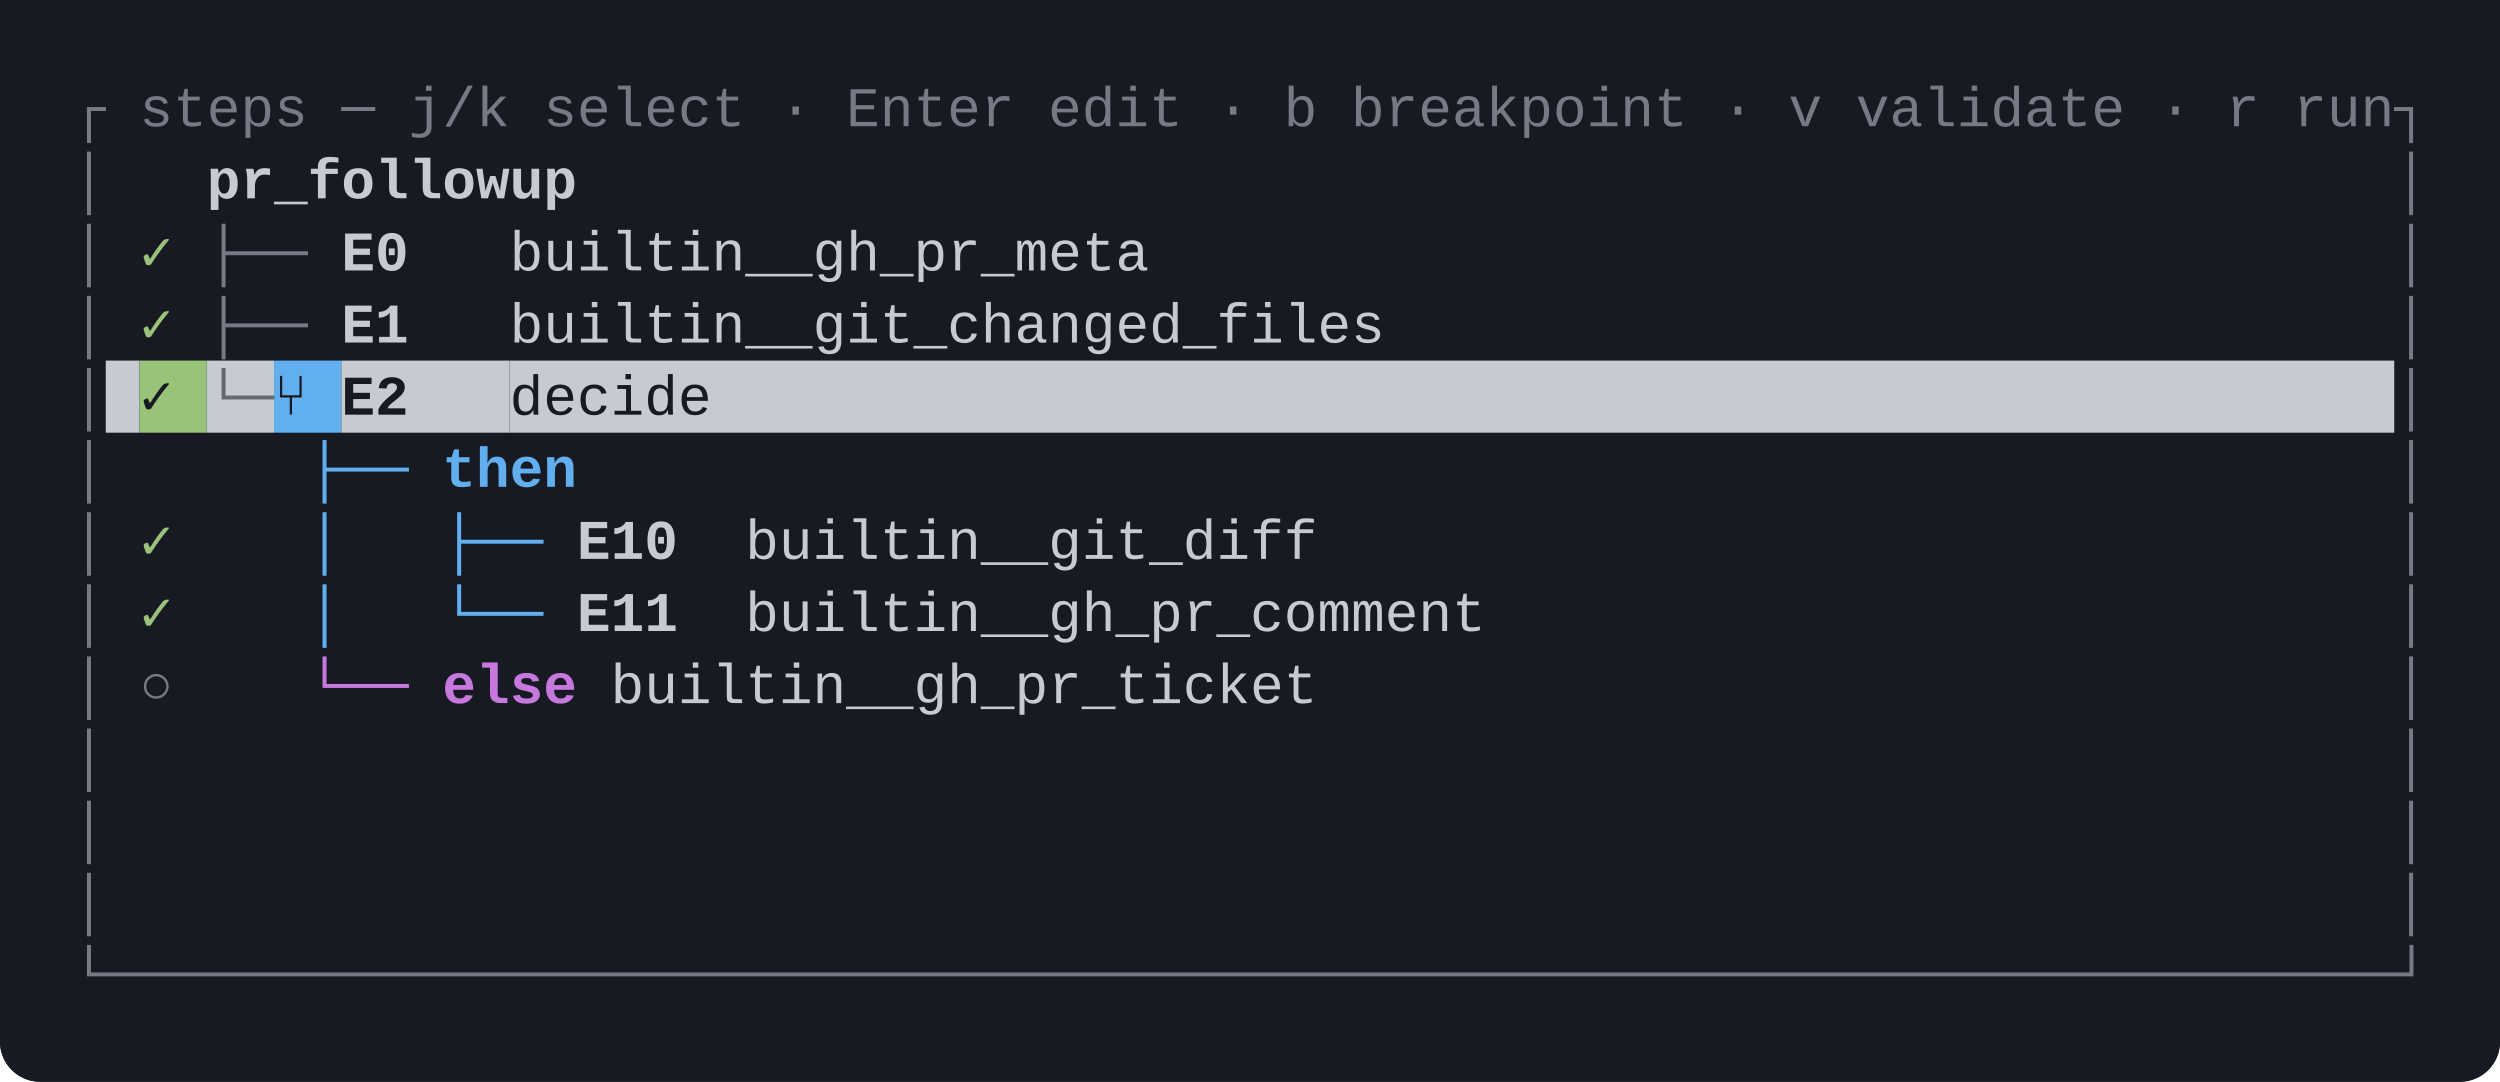
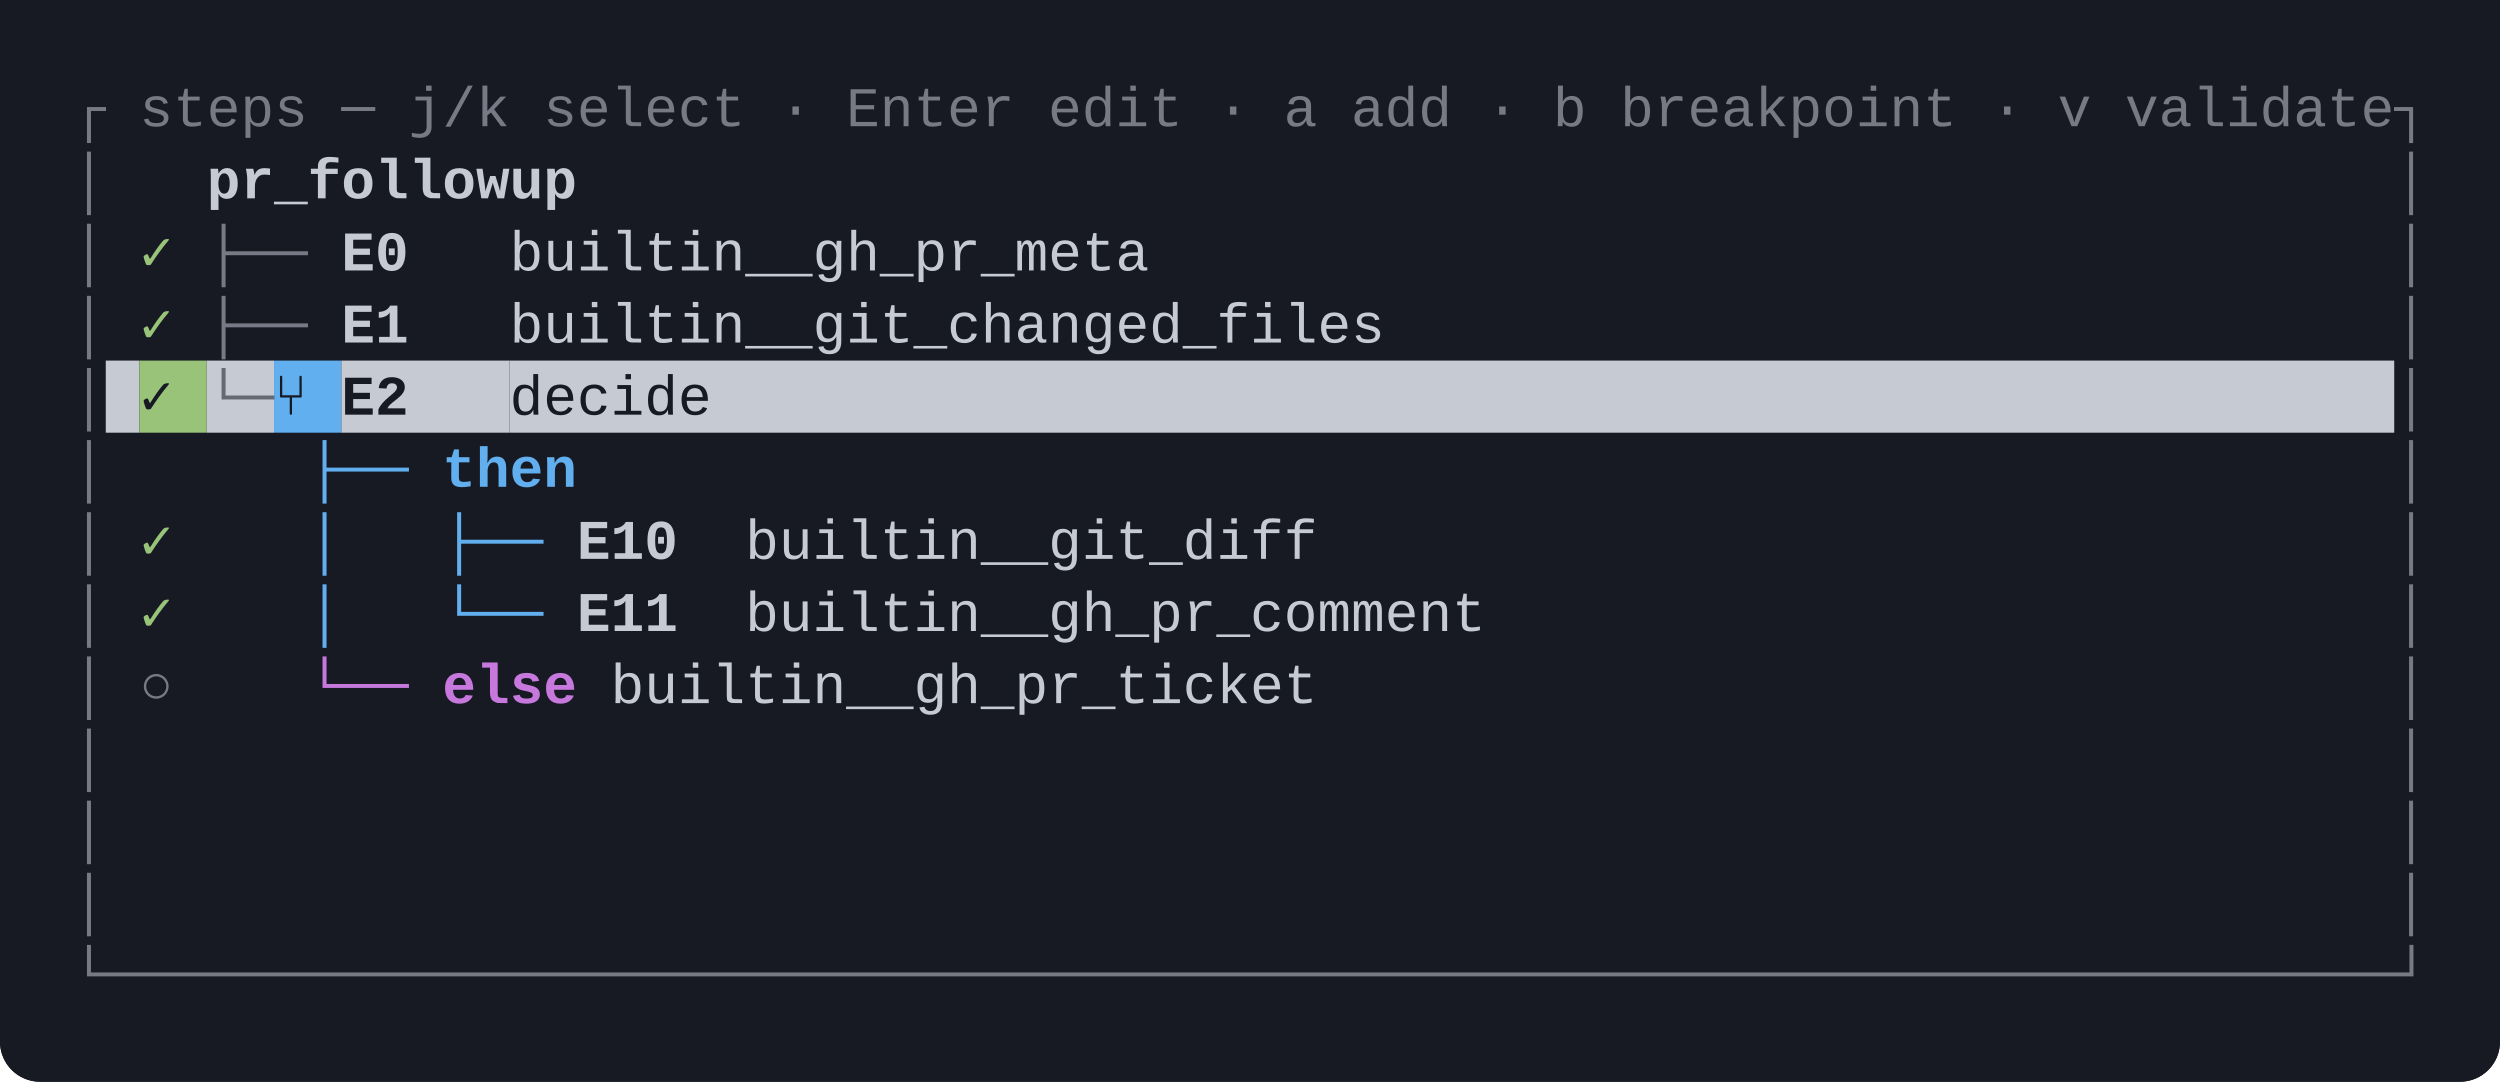
<svg xmlns="http://www.w3.org/2000/svg" width="624" height="270" viewBox="0 0 624 270" xml:space="preserve" font-family="ui-monospace, SFMono-Regular, Menlo, Consolas, 'Liberation Mono', monospace" font-size="14px">
  <rect width="624" height="270" rx="10" fill="#11131b" />
  <rect y="0" width="624" height="260" fill="#171923" />
  <rect y="250" width="624" height="20" rx="10" fill="#171923" />
  <rect x="26.4" y="90.0" width="8.4" height="18" fill="#c6cad3" />
  <rect x="34.8" y="90.0" width="16.8" height="18" fill="#98c379" />
  <rect x="51.6" y="90.0" width="16.8" height="18" fill="#c6cad3" />
  <rect x="68.4" y="90.0" width="16.8" height="18" fill="#61afef" />
  <rect x="85.2" y="90.0" width="42.0" height="18" fill="#c6cad3" />
  <rect x="127.2" y="90.0" width="470.4" height="18" fill="#c6cad3" />
  <text x="18.0" y="31.5" textLength="8.4" lengthAdjust="spacingAndGlyphs" fill="#c6cad3" opacity="0.55">┌</text>
  <text x="34.8" y="31.5" textLength="42.0" lengthAdjust="spacingAndGlyphs" fill="#c6cad3" opacity="0.55">steps</text>
  <text x="85.2" y="31.5" textLength="8.4" lengthAdjust="spacingAndGlyphs" fill="#c6cad3" opacity="0.55">─</text>
  <text x="102.0" y="31.5" textLength="25.2" lengthAdjust="spacingAndGlyphs" fill="#c6cad3" opacity="0.55">j/k</text>
  <text x="135.6" y="31.5" textLength="50.4" lengthAdjust="spacingAndGlyphs" fill="#c6cad3" opacity="0.55">select</text>
  <text x="194.4" y="31.5" textLength="8.4" lengthAdjust="spacingAndGlyphs" fill="#c6cad3" opacity="0.55">·</text>
  <text x="211.2" y="31.5" textLength="42.0" lengthAdjust="spacingAndGlyphs" fill="#c6cad3" opacity="0.55">Enter</text>
  <text x="261.6" y="31.5" textLength="33.6" lengthAdjust="spacingAndGlyphs" fill="#c6cad3" opacity="0.55">edit</text>
  <text x="303.6" y="31.5" textLength="8.4" lengthAdjust="spacingAndGlyphs" fill="#c6cad3" opacity="0.55">·</text>
-   <text x="320.4" y="31.5" textLength="8.4" lengthAdjust="spacingAndGlyphs" fill="#c6cad3" opacity="0.55">b</text>
-   <text x="337.2" y="31.5" textLength="84.0" lengthAdjust="spacingAndGlyphs" fill="#c6cad3" opacity="0.55">breakpoint</text>
-   <text x="429.6" y="31.5" textLength="8.4" lengthAdjust="spacingAndGlyphs" fill="#c6cad3" opacity="0.55">·</text>
-   <text x="446.4" y="31.5" textLength="8.4" lengthAdjust="spacingAndGlyphs" fill="#c6cad3" opacity="0.55">v</text>
-   <text x="463.2" y="31.5" textLength="67.2" lengthAdjust="spacingAndGlyphs" fill="#c6cad3" opacity="0.55">validate</text>
-   <text x="538.8" y="31.5" textLength="8.4" lengthAdjust="spacingAndGlyphs" fill="#c6cad3" opacity="0.55">·</text>
-   <text x="555.6" y="31.5" textLength="8.4" lengthAdjust="spacingAndGlyphs" fill="#c6cad3" opacity="0.55">r</text>
-   <text x="572.4" y="31.5" textLength="33.6" lengthAdjust="spacingAndGlyphs" fill="#c6cad3" opacity="0.55">run┐</text>
+   <text x="320.4" y="31.5" textLength="8.4" lengthAdjust="spacingAndGlyphs" fill="#c6cad3" opacity="0.55">a</text>
+   <text x="337.2" y="31.5" textLength="25.2" lengthAdjust="spacingAndGlyphs" fill="#c6cad3" opacity="0.55">add</text>
+   <text x="370.8" y="31.5" textLength="8.4" lengthAdjust="spacingAndGlyphs" fill="#c6cad3" opacity="0.55">·</text>
+   <text x="387.6" y="31.5" textLength="8.4" lengthAdjust="spacingAndGlyphs" fill="#c6cad3" opacity="0.55">b</text>
+   <text x="404.4" y="31.5" textLength="84.0" lengthAdjust="spacingAndGlyphs" fill="#c6cad3" opacity="0.55">breakpoint</text>
+   <text x="496.8" y="31.5" textLength="8.4" lengthAdjust="spacingAndGlyphs" fill="#c6cad3" opacity="0.55">·</text>
+   <text x="513.6" y="31.5" textLength="8.4" lengthAdjust="spacingAndGlyphs" fill="#c6cad3" opacity="0.55">v</text>
+   <text x="530.4" y="31.5" textLength="75.6" lengthAdjust="spacingAndGlyphs" fill="#c6cad3" opacity="0.55">validate┐</text>
  <text x="18.0" y="49.5" textLength="8.4" lengthAdjust="spacingAndGlyphs" fill="#c6cad3" opacity="0.55">│</text>
  <text x="51.6" y="49.5" textLength="92.4" lengthAdjust="spacingAndGlyphs" fill="#c6cad3" font-weight="600">pr_followup</text>
  <text x="597.6" y="49.5" textLength="8.4" lengthAdjust="spacingAndGlyphs" fill="#c6cad3" opacity="0.55">│</text>
  <text x="18.0" y="67.5" textLength="8.4" lengthAdjust="spacingAndGlyphs" fill="#c6cad3" opacity="0.55">│</text>
  <text x="34.8" y="67.5" textLength="8.4" lengthAdjust="spacingAndGlyphs" fill="#98c379">✓</text>
  <text x="51.6" y="67.5" textLength="25.2" lengthAdjust="spacingAndGlyphs" fill="#c6cad3" opacity="0.55">├──</text>
  <text x="85.2" y="67.5" textLength="16.8" lengthAdjust="spacingAndGlyphs" fill="#c6cad3" font-weight="600">E0</text>
  <text x="127.2" y="67.5" textLength="159.6" lengthAdjust="spacingAndGlyphs" fill="#c6cad3">builtin__gh_pr_meta</text>
  <text x="597.6" y="67.5" textLength="8.4" lengthAdjust="spacingAndGlyphs" fill="#c6cad3" opacity="0.55">│</text>
  <text x="18.0" y="85.5" textLength="8.4" lengthAdjust="spacingAndGlyphs" fill="#c6cad3" opacity="0.55">│</text>
  <text x="34.8" y="85.5" textLength="8.4" lengthAdjust="spacingAndGlyphs" fill="#98c379">✓</text>
  <text x="51.6" y="85.5" textLength="25.2" lengthAdjust="spacingAndGlyphs" fill="#c6cad3" opacity="0.55">├──</text>
  <text x="85.2" y="85.5" textLength="16.8" lengthAdjust="spacingAndGlyphs" fill="#c6cad3" font-weight="600">E1</text>
  <text x="127.2" y="85.5" textLength="218.4" lengthAdjust="spacingAndGlyphs" fill="#c6cad3">builtin__git_changed_files</text>
  <text x="597.6" y="85.5" textLength="8.4" lengthAdjust="spacingAndGlyphs" fill="#c6cad3" opacity="0.55">│</text>
  <text x="18.0" y="103.5" textLength="8.4" lengthAdjust="spacingAndGlyphs" fill="#c6cad3" opacity="0.55">│</text>
  <text x="34.8" y="103.5" textLength="8.4" lengthAdjust="spacingAndGlyphs" fill="#171923">✓</text>
  <text x="51.6" y="103.5" textLength="16.8" lengthAdjust="spacingAndGlyphs" fill="#171923" opacity="0.55">└─</text>
  <text x="68.4" y="103.5" textLength="8.4" lengthAdjust="spacingAndGlyphs" fill="#171923" font-weight="600">⑂</text>
  <text x="85.2" y="103.5" textLength="16.8" lengthAdjust="spacingAndGlyphs" fill="#171923" font-weight="600">E2</text>
  <text x="127.2" y="103.5" textLength="50.4" lengthAdjust="spacingAndGlyphs" fill="#171923">decide</text>
  <text x="597.6" y="103.5" textLength="8.4" lengthAdjust="spacingAndGlyphs" fill="#c6cad3" opacity="0.55">│</text>
  <text x="18.0" y="121.5" textLength="8.4" lengthAdjust="spacingAndGlyphs" fill="#c6cad3" opacity="0.55">│</text>
  <text x="76.8" y="121.5" textLength="25.2" lengthAdjust="spacingAndGlyphs" fill="#61afef">├──</text>
  <text x="110.4" y="121.5" textLength="33.6" lengthAdjust="spacingAndGlyphs" fill="#61afef" font-weight="600">then</text>
  <text x="597.6" y="121.5" textLength="8.4" lengthAdjust="spacingAndGlyphs" fill="#c6cad3" opacity="0.55">│</text>
  <text x="18.0" y="139.5" textLength="8.4" lengthAdjust="spacingAndGlyphs" fill="#c6cad3" opacity="0.55">│</text>
  <text x="34.8" y="139.5" textLength="8.4" lengthAdjust="spacingAndGlyphs" fill="#98c379">✓</text>
  <text x="76.8" y="139.5" textLength="8.4" lengthAdjust="spacingAndGlyphs" fill="#61afef">│</text>
  <text x="110.4" y="139.5" textLength="25.2" lengthAdjust="spacingAndGlyphs" fill="#61afef">├──</text>
  <text x="144.0" y="139.5" textLength="25.2" lengthAdjust="spacingAndGlyphs" fill="#c6cad3" font-weight="600">E10</text>
  <text x="186.0" y="139.5" textLength="142.8" lengthAdjust="spacingAndGlyphs" fill="#c6cad3">builtin__git_diff</text>
  <text x="597.6" y="139.5" textLength="8.4" lengthAdjust="spacingAndGlyphs" fill="#c6cad3" opacity="0.55">│</text>
  <text x="18.0" y="157.5" textLength="8.4" lengthAdjust="spacingAndGlyphs" fill="#c6cad3" opacity="0.55">│</text>
  <text x="34.8" y="157.5" textLength="8.4" lengthAdjust="spacingAndGlyphs" fill="#98c379">✓</text>
  <text x="76.8" y="157.5" textLength="8.4" lengthAdjust="spacingAndGlyphs" fill="#61afef">│</text>
  <text x="110.4" y="157.5" textLength="25.2" lengthAdjust="spacingAndGlyphs" fill="#61afef">└──</text>
  <text x="144.0" y="157.5" textLength="25.2" lengthAdjust="spacingAndGlyphs" fill="#c6cad3" font-weight="600">E11</text>
  <text x="186.0" y="157.5" textLength="184.8" lengthAdjust="spacingAndGlyphs" fill="#c6cad3">builtin__gh_pr_comment</text>
  <text x="597.6" y="157.5" textLength="8.4" lengthAdjust="spacingAndGlyphs" fill="#c6cad3" opacity="0.55">│</text>
  <text x="18.0" y="175.5" textLength="8.4" lengthAdjust="spacingAndGlyphs" fill="#c6cad3" opacity="0.55">│</text>
  <text x="34.8" y="175.5" textLength="8.4" lengthAdjust="spacingAndGlyphs" fill="#c6cad3" opacity="0.55">○</text>
  <text x="76.8" y="175.5" textLength="25.2" lengthAdjust="spacingAndGlyphs" fill="#c678dd">└──</text>
  <text x="110.4" y="175.5" textLength="33.6" lengthAdjust="spacingAndGlyphs" fill="#c678dd" font-weight="600">else</text>
  <text x="152.4" y="175.5" textLength="176.4" lengthAdjust="spacingAndGlyphs" fill="#c6cad3">builtin__gh_pr_ticket</text>
  <text x="597.6" y="175.5" textLength="8.4" lengthAdjust="spacingAndGlyphs" fill="#c6cad3" opacity="0.55">│</text>
  <text x="18.0" y="193.5" textLength="8.4" lengthAdjust="spacingAndGlyphs" fill="#c6cad3" opacity="0.55">│</text>
  <text x="597.6" y="193.5" textLength="8.4" lengthAdjust="spacingAndGlyphs" fill="#c6cad3" opacity="0.55">│</text>
  <text x="18.0" y="211.5" textLength="8.4" lengthAdjust="spacingAndGlyphs" fill="#c6cad3" opacity="0.55">│</text>
  <text x="597.6" y="211.5" textLength="8.4" lengthAdjust="spacingAndGlyphs" fill="#c6cad3" opacity="0.55">│</text>
  <text x="18.0" y="229.5" textLength="8.4" lengthAdjust="spacingAndGlyphs" fill="#c6cad3" opacity="0.55">│</text>
  <text x="597.6" y="229.5" textLength="8.4" lengthAdjust="spacingAndGlyphs" fill="#c6cad3" opacity="0.55">│</text>
  <text x="18.0" y="247.5" textLength="588.0" lengthAdjust="spacingAndGlyphs" fill="#c6cad3" opacity="0.55">└────────────────────────────────────────────────────────────────────┘</text>
</svg>
